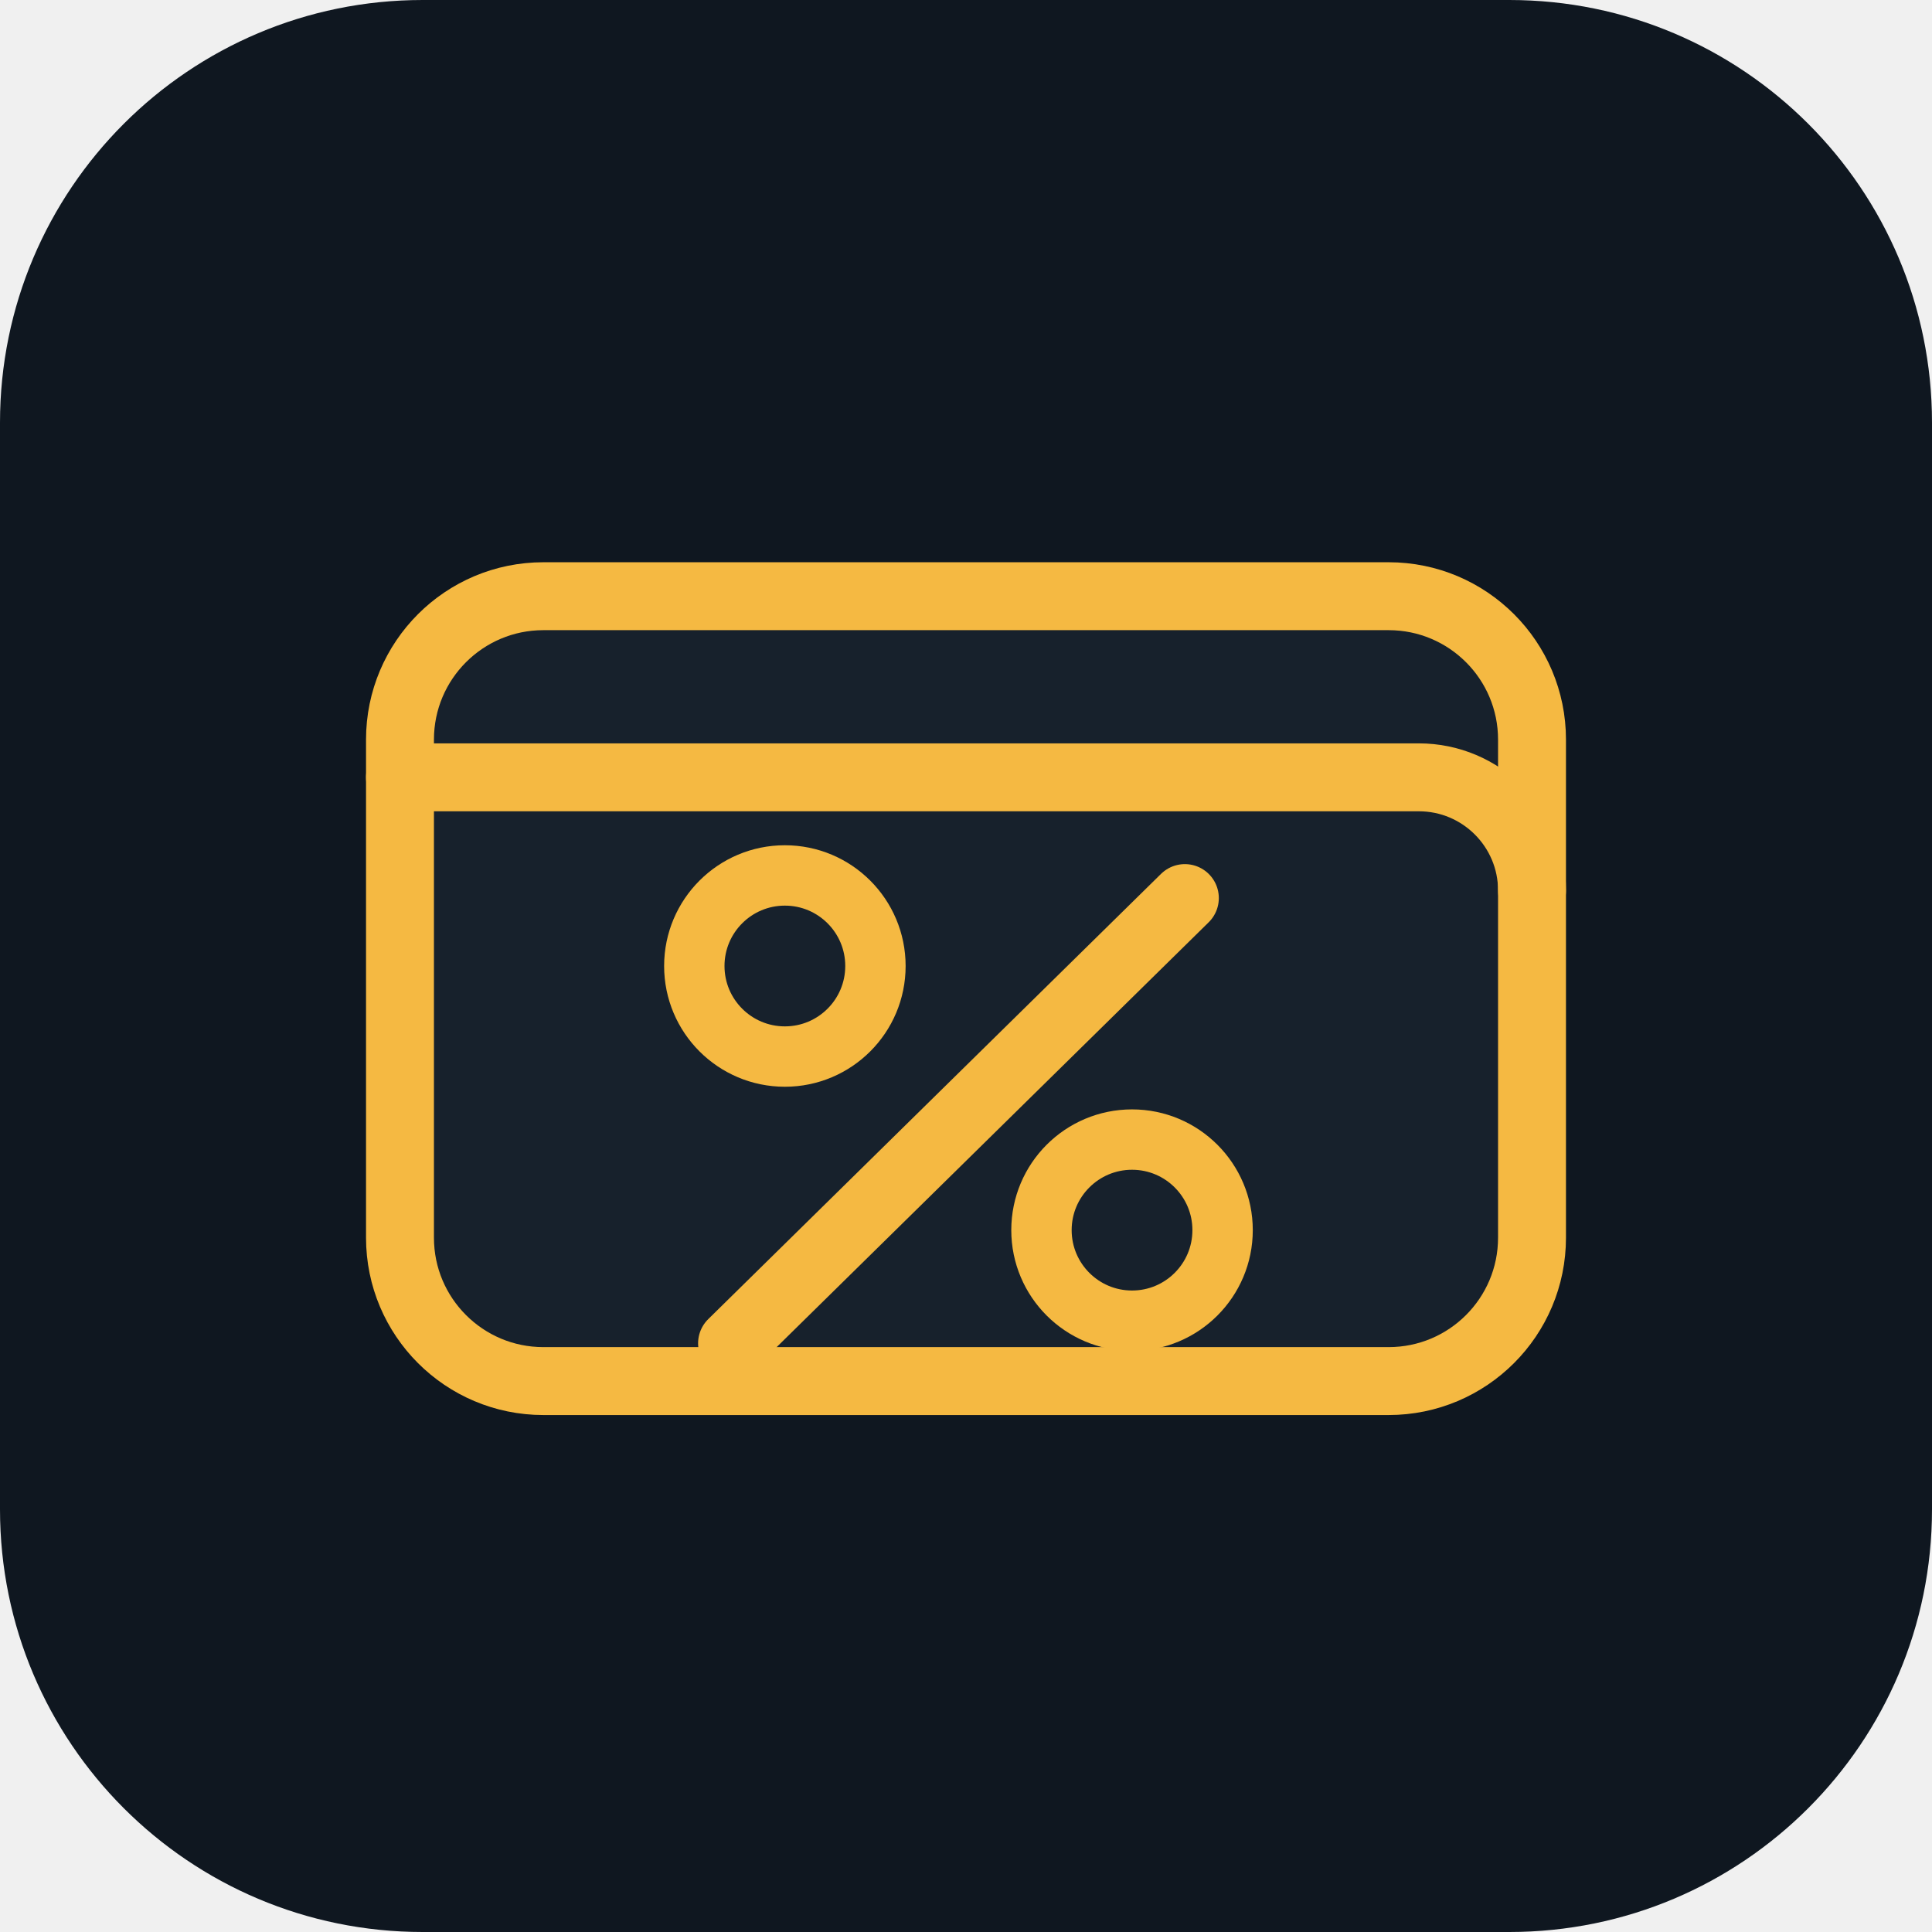
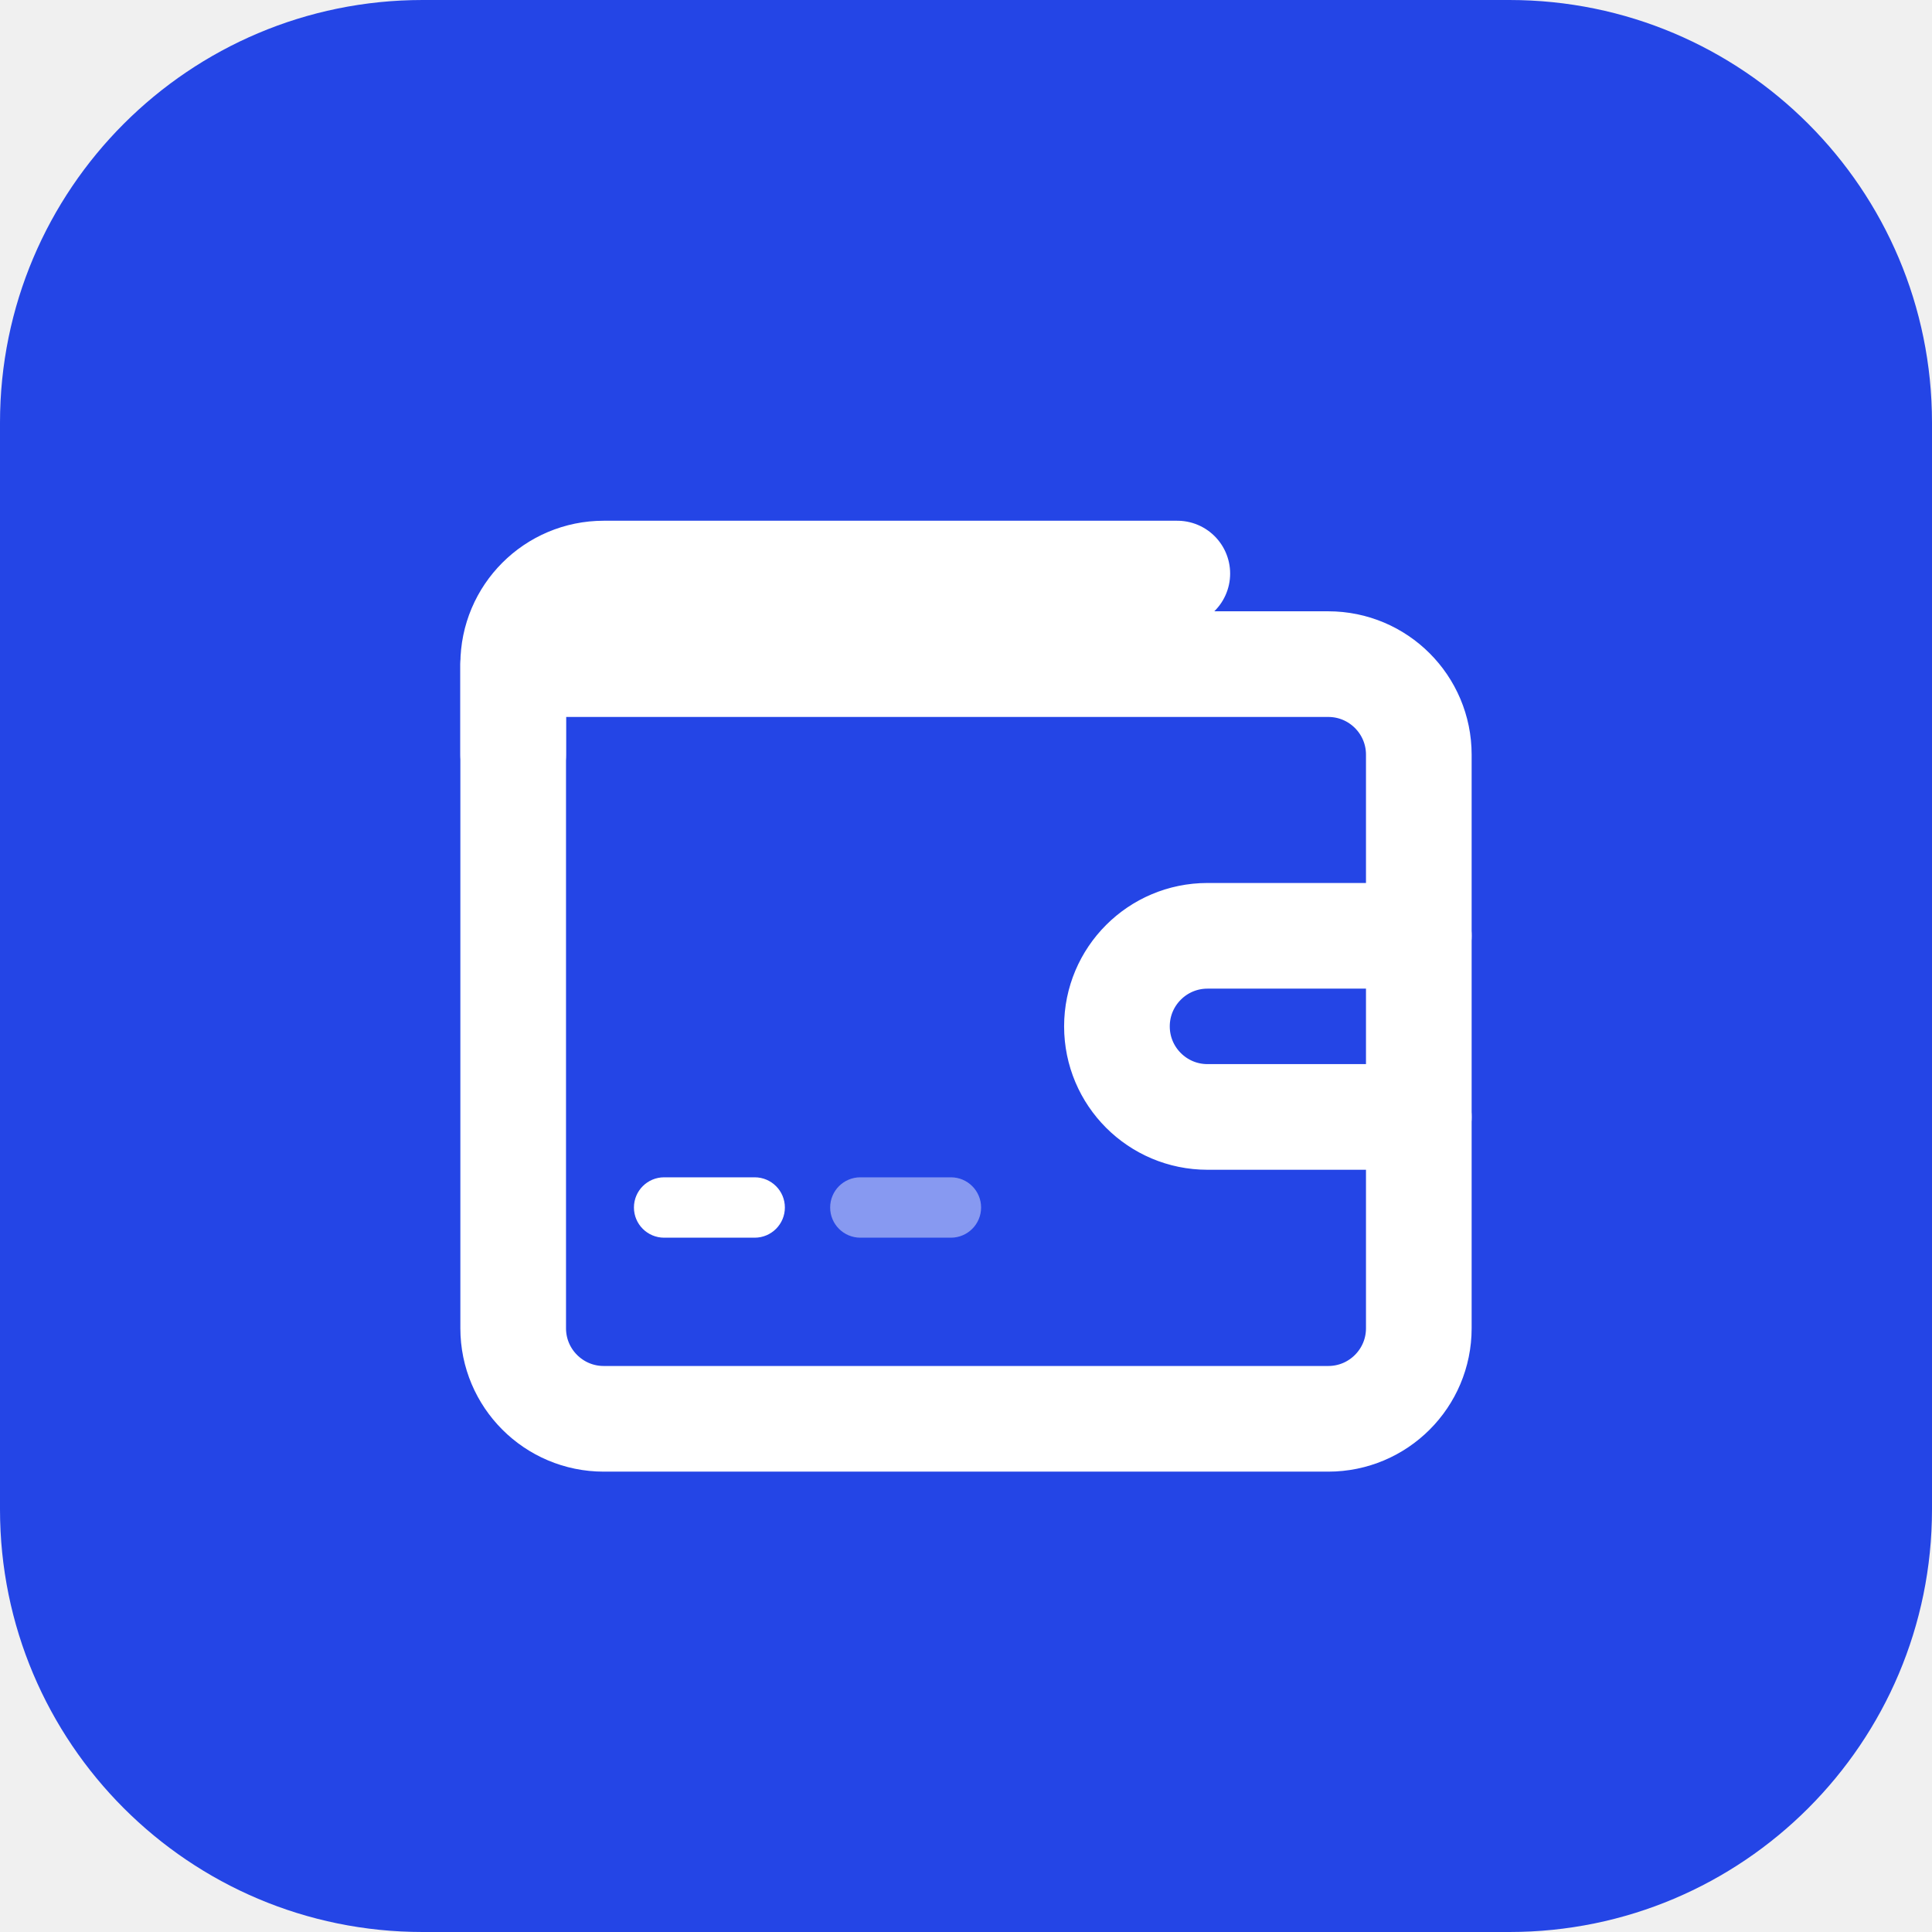
<svg xmlns="http://www.w3.org/2000/svg" viewBox="0 0 512 512">
-   <rect width="512" height="512" rx="112" fill="#0f1720" />
-   <g transform="translate(256 262)">
-     <rect x="-150" y="-104" width="300" height="208" rx="38" fill="#17212c" stroke="#f5b942" stroke-width="18" />
-     <path d="M-150 -56 H120 a30 30 0 0 1 30 30" fill="none" stroke="#f5b942" stroke-width="18" stroke-linecap="round" />
-     <circle cx="-48" cy="-6" r="24" fill="none" stroke="#f5b942" stroke-width="16" />
-     <circle cx="44" cy="64" r="24" fill="none" stroke="#f5b942" stroke-width="16" />
-     <path d="M58 -24 L-62 94" stroke="#f5b942" stroke-width="18" stroke-linecap="round" />
+   <rect width="512" height="512" rx="112" fill="#2445e6" />
+   <g fill="none" stroke="#ffffff" stroke-width="28" stroke-linecap="round" stroke-linejoin="round">
+     <path d="M136 176h216a24 24 0 0 1 24 24v152a24 24 0 0 1-24 24H160a24 24 0 0 1-24-24z" />
+     <path d="M136 200v-24a24 24 0 0 1 24-24h152" />
+     <path d="M376 248h-56a24 24 0 0 0 0 48h56" />
+   </g>
+   <g fill="#ffffff">
+     <rect x="168" y="312" width="40" height="16" rx="8" />
+     <rect x="220" y="312" width="40" height="16" rx="8" opacity="0.45" />
  </g>
</svg>
